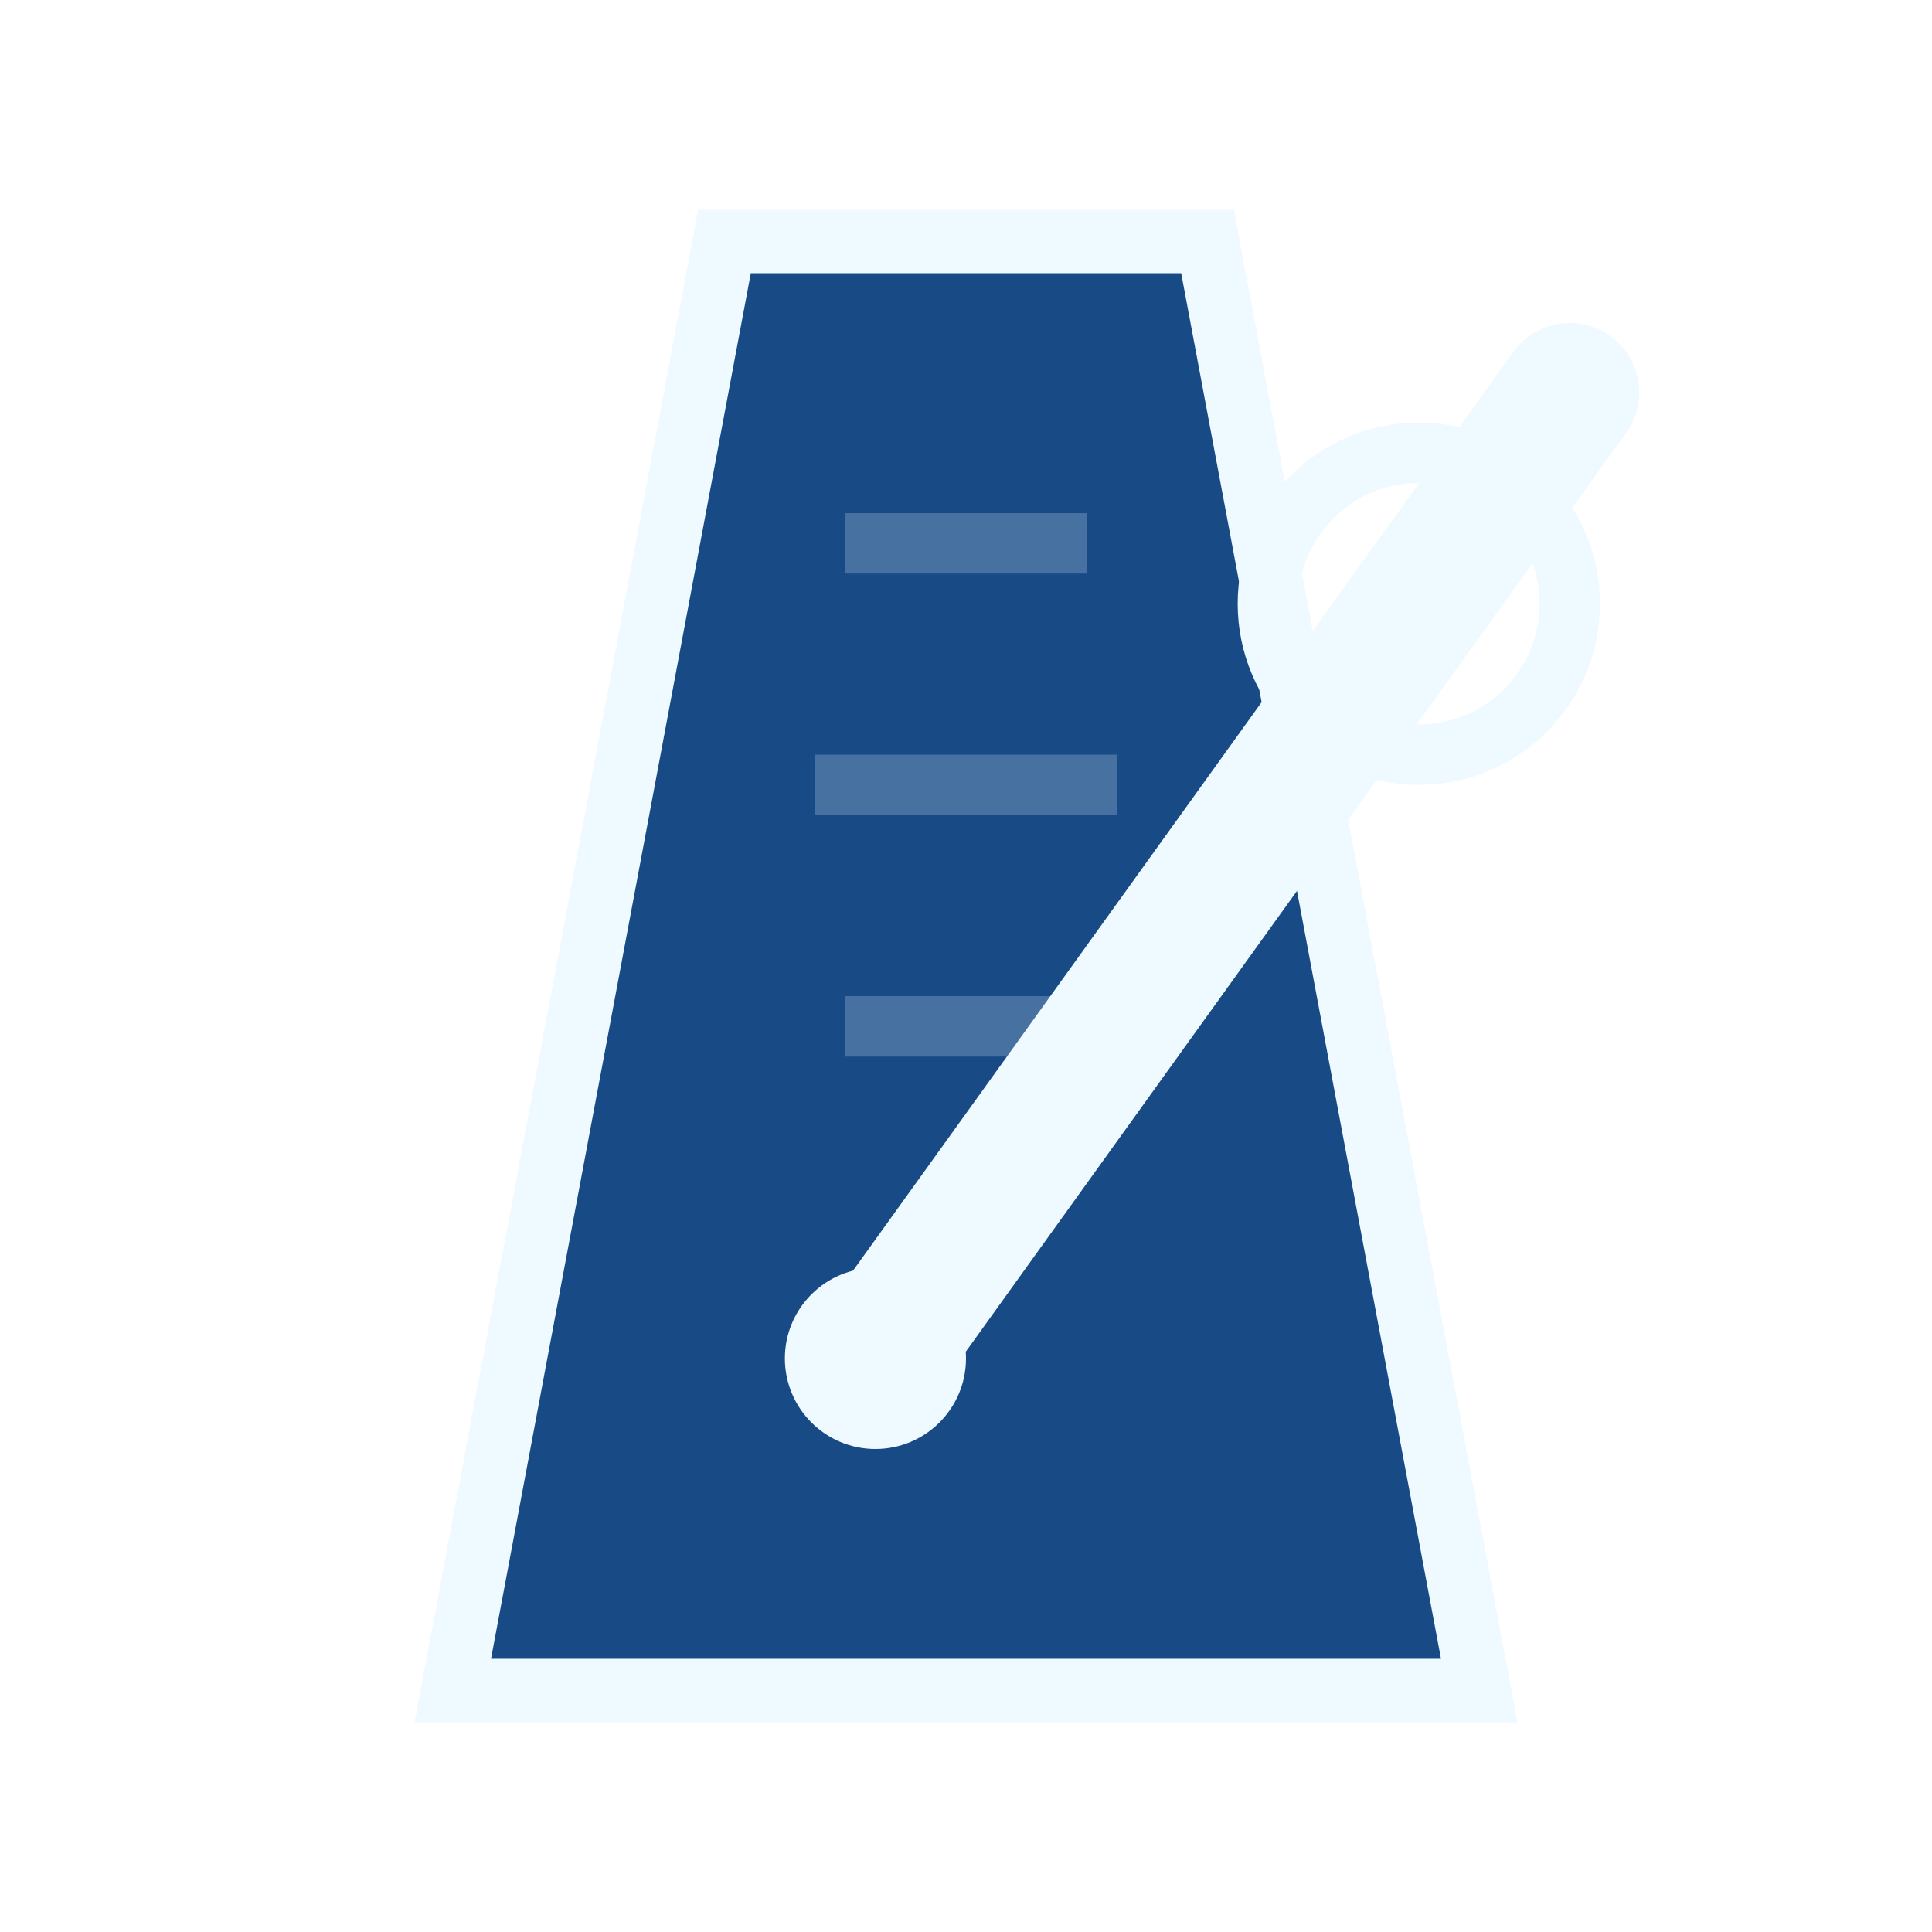
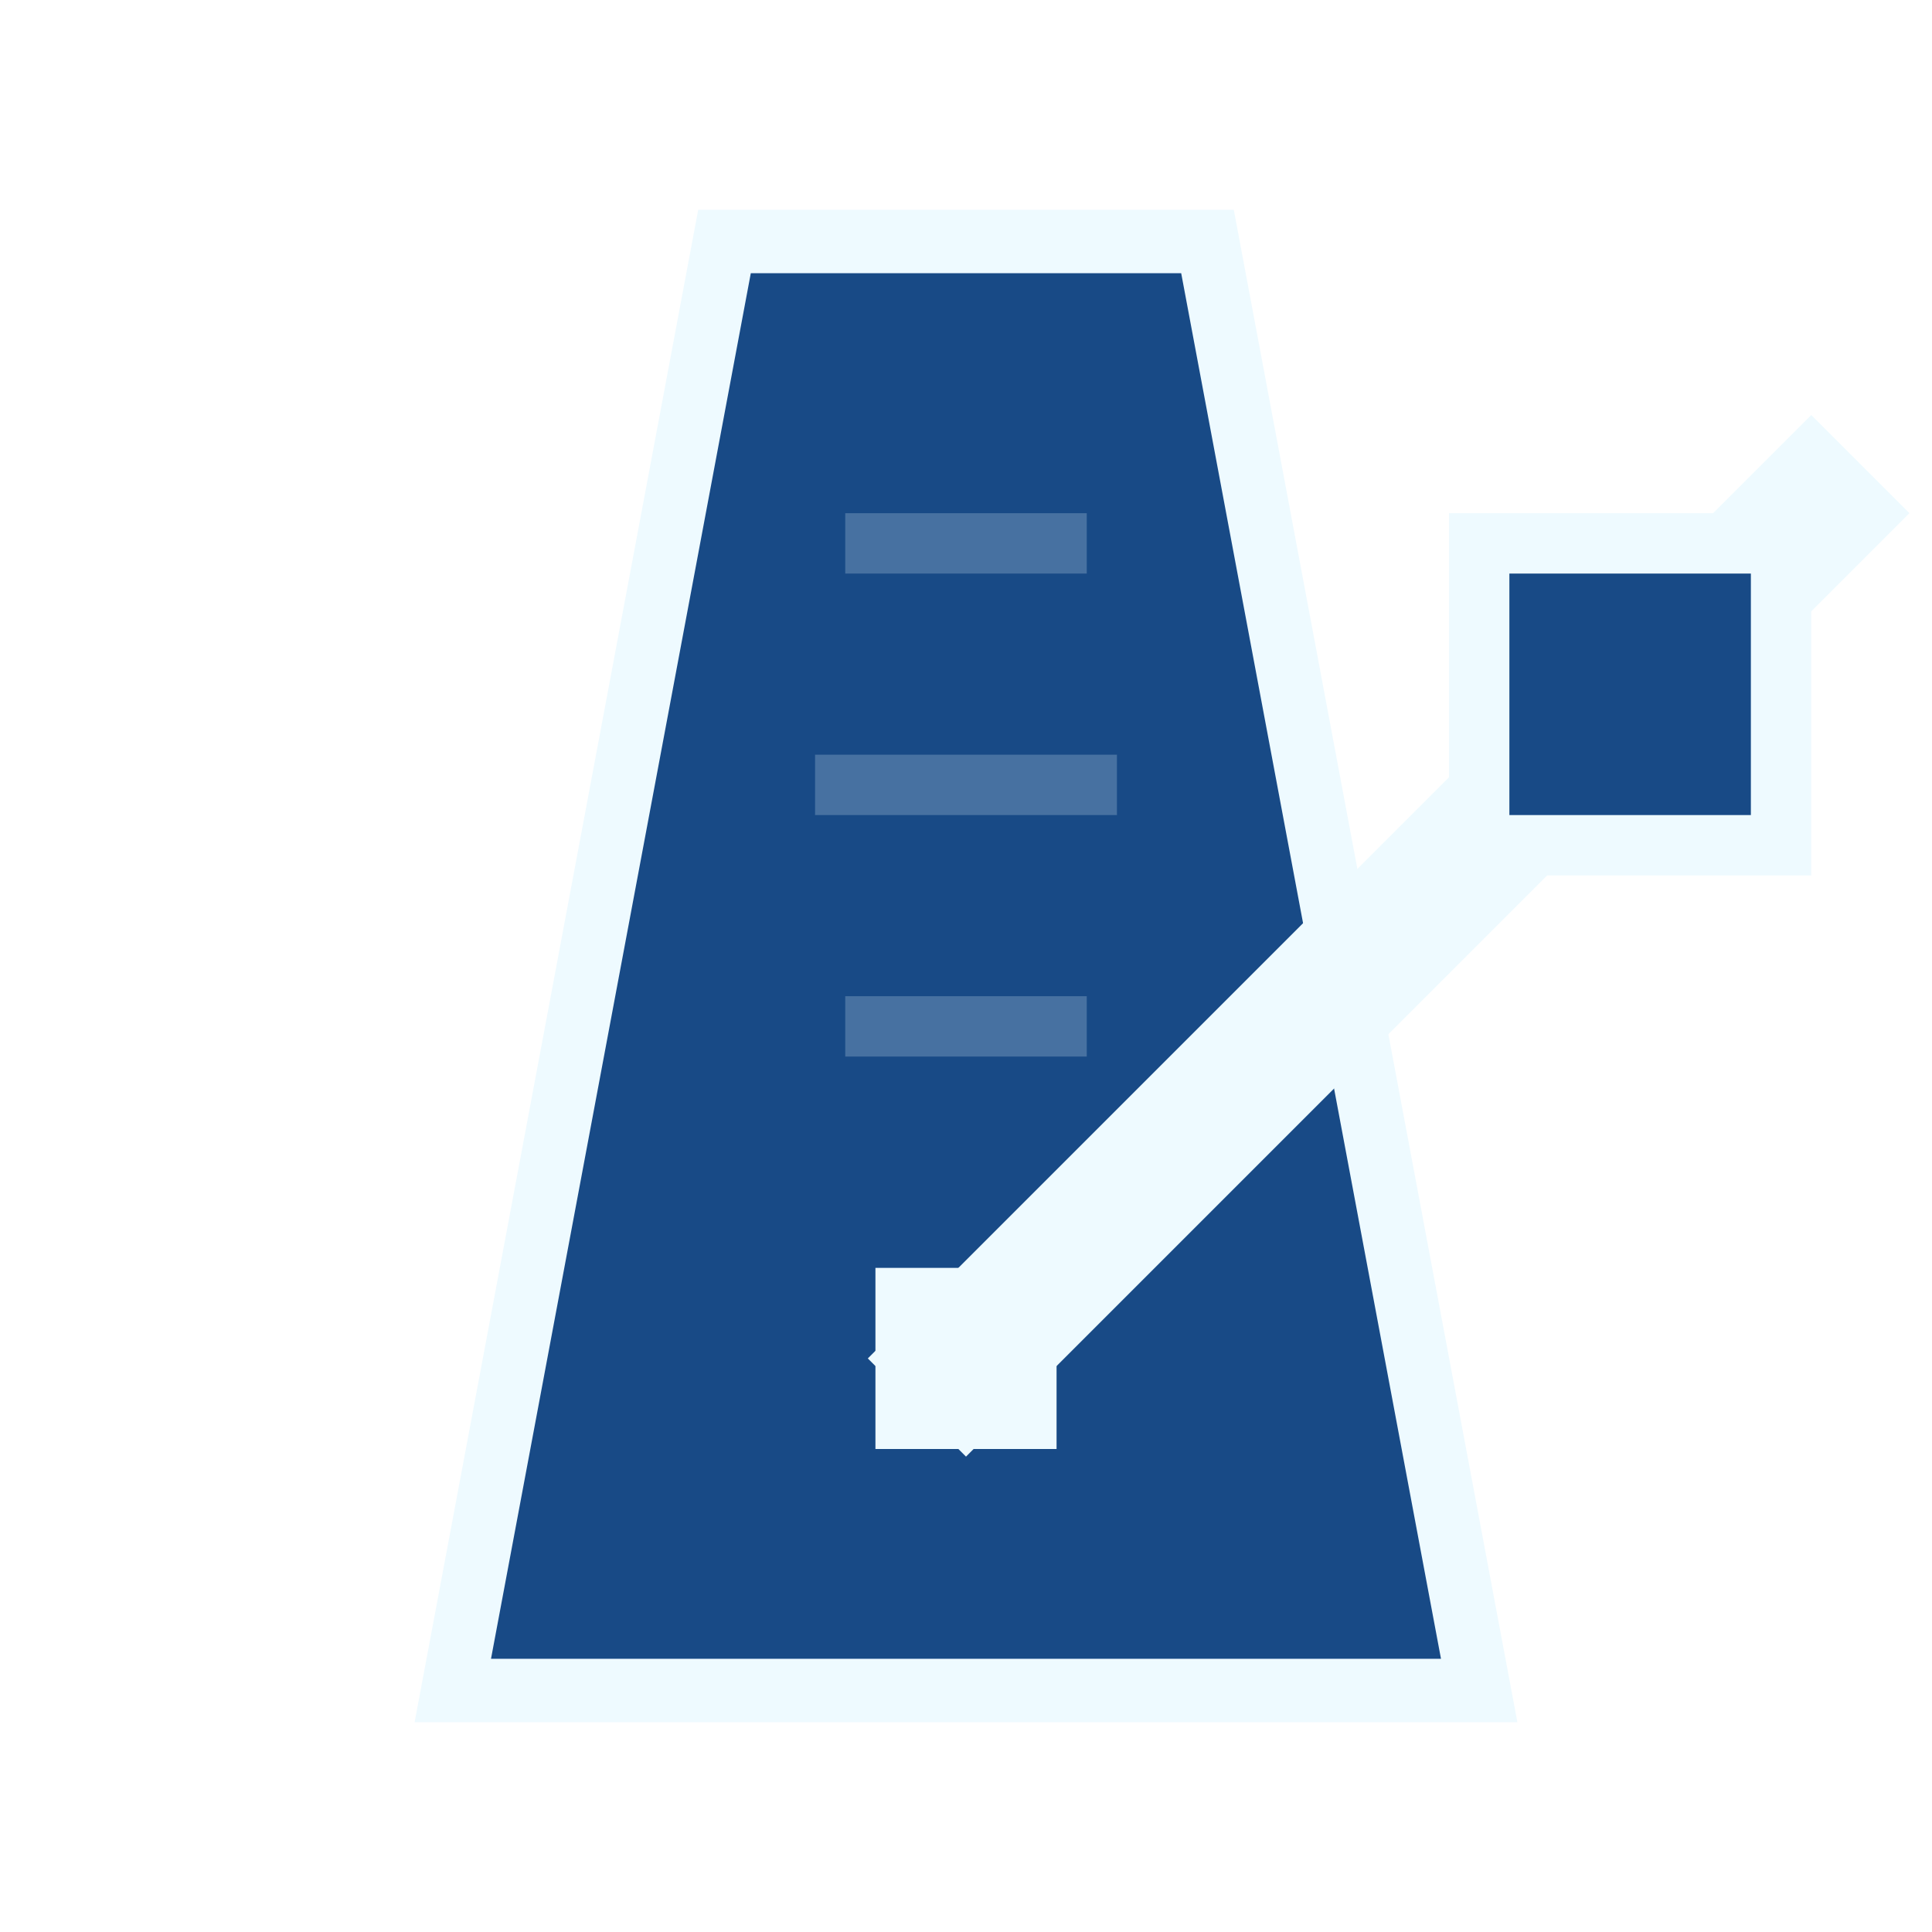
<svg xmlns="http://www.w3.org/2000/svg" viewBox="0 0 64 64">
  <path fill="#184a86" stroke="#eefaff" stroke-width="2.1" d="M24 8H40L49 56H15Z" />
  <path fill="none" stroke="#eefaff" stroke-dasharray="2 2" stroke-width="1.5" d="M24 8H40L49 56H15Z" />
  <path fill="#eefaff" fill-opacity=".22" d="M28 17h8v2h-8zm-1 8h10v2H27zm1 8h8v2h-8z" />
-   <path stroke="#eefaff" stroke-linecap="round" stroke-width="4.6" d="M29 45 52 13" />
-   <circle cx="29" cy="45" r="3" fill="#eefaff" />
-   <circle cx="47" cy="20" r="5" fill="none" stroke="#eefaff" stroke-width="2" />
+   <path stroke="#eefaff" stroke-linecap="square" stroke-width="4.6" d="M32 45 60 17" />
+   <rect x="29" y="42" width="6" height="6" fill="#eefaff" />
+   <rect x="49" y="18" width="10" height="10" fill="#184a86" stroke="#eefaff" stroke-width="2" />
</svg>
